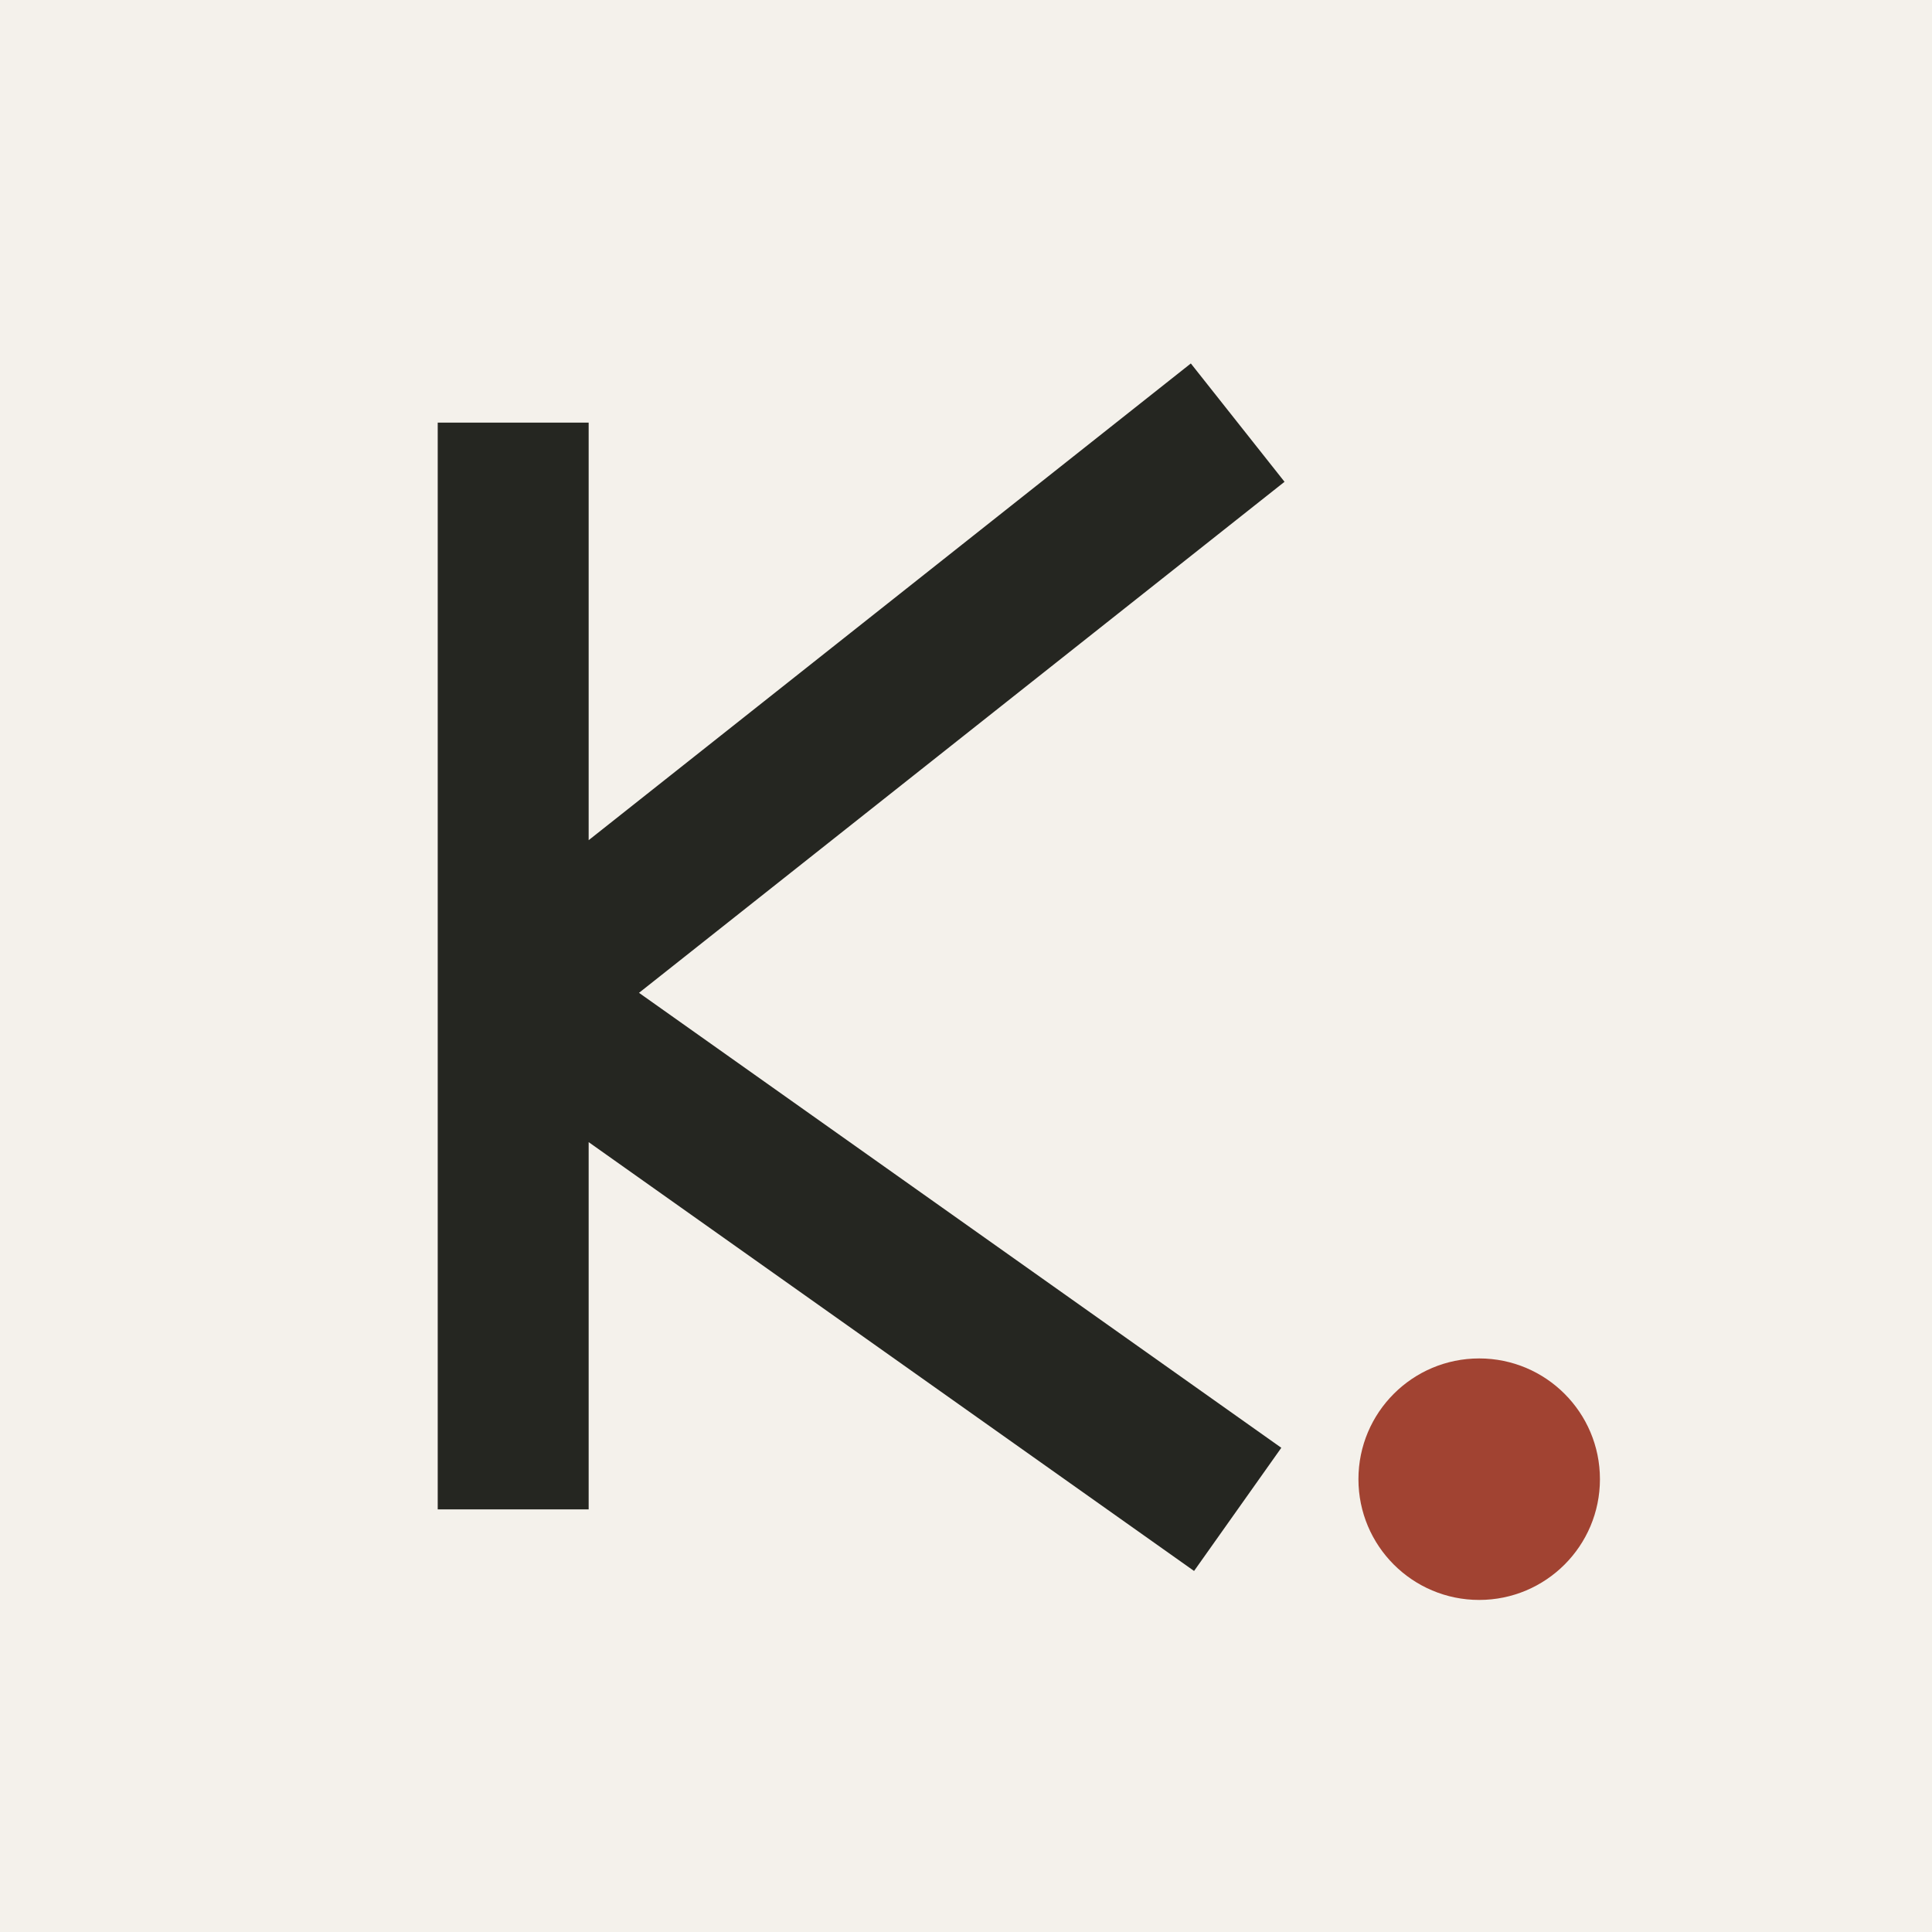
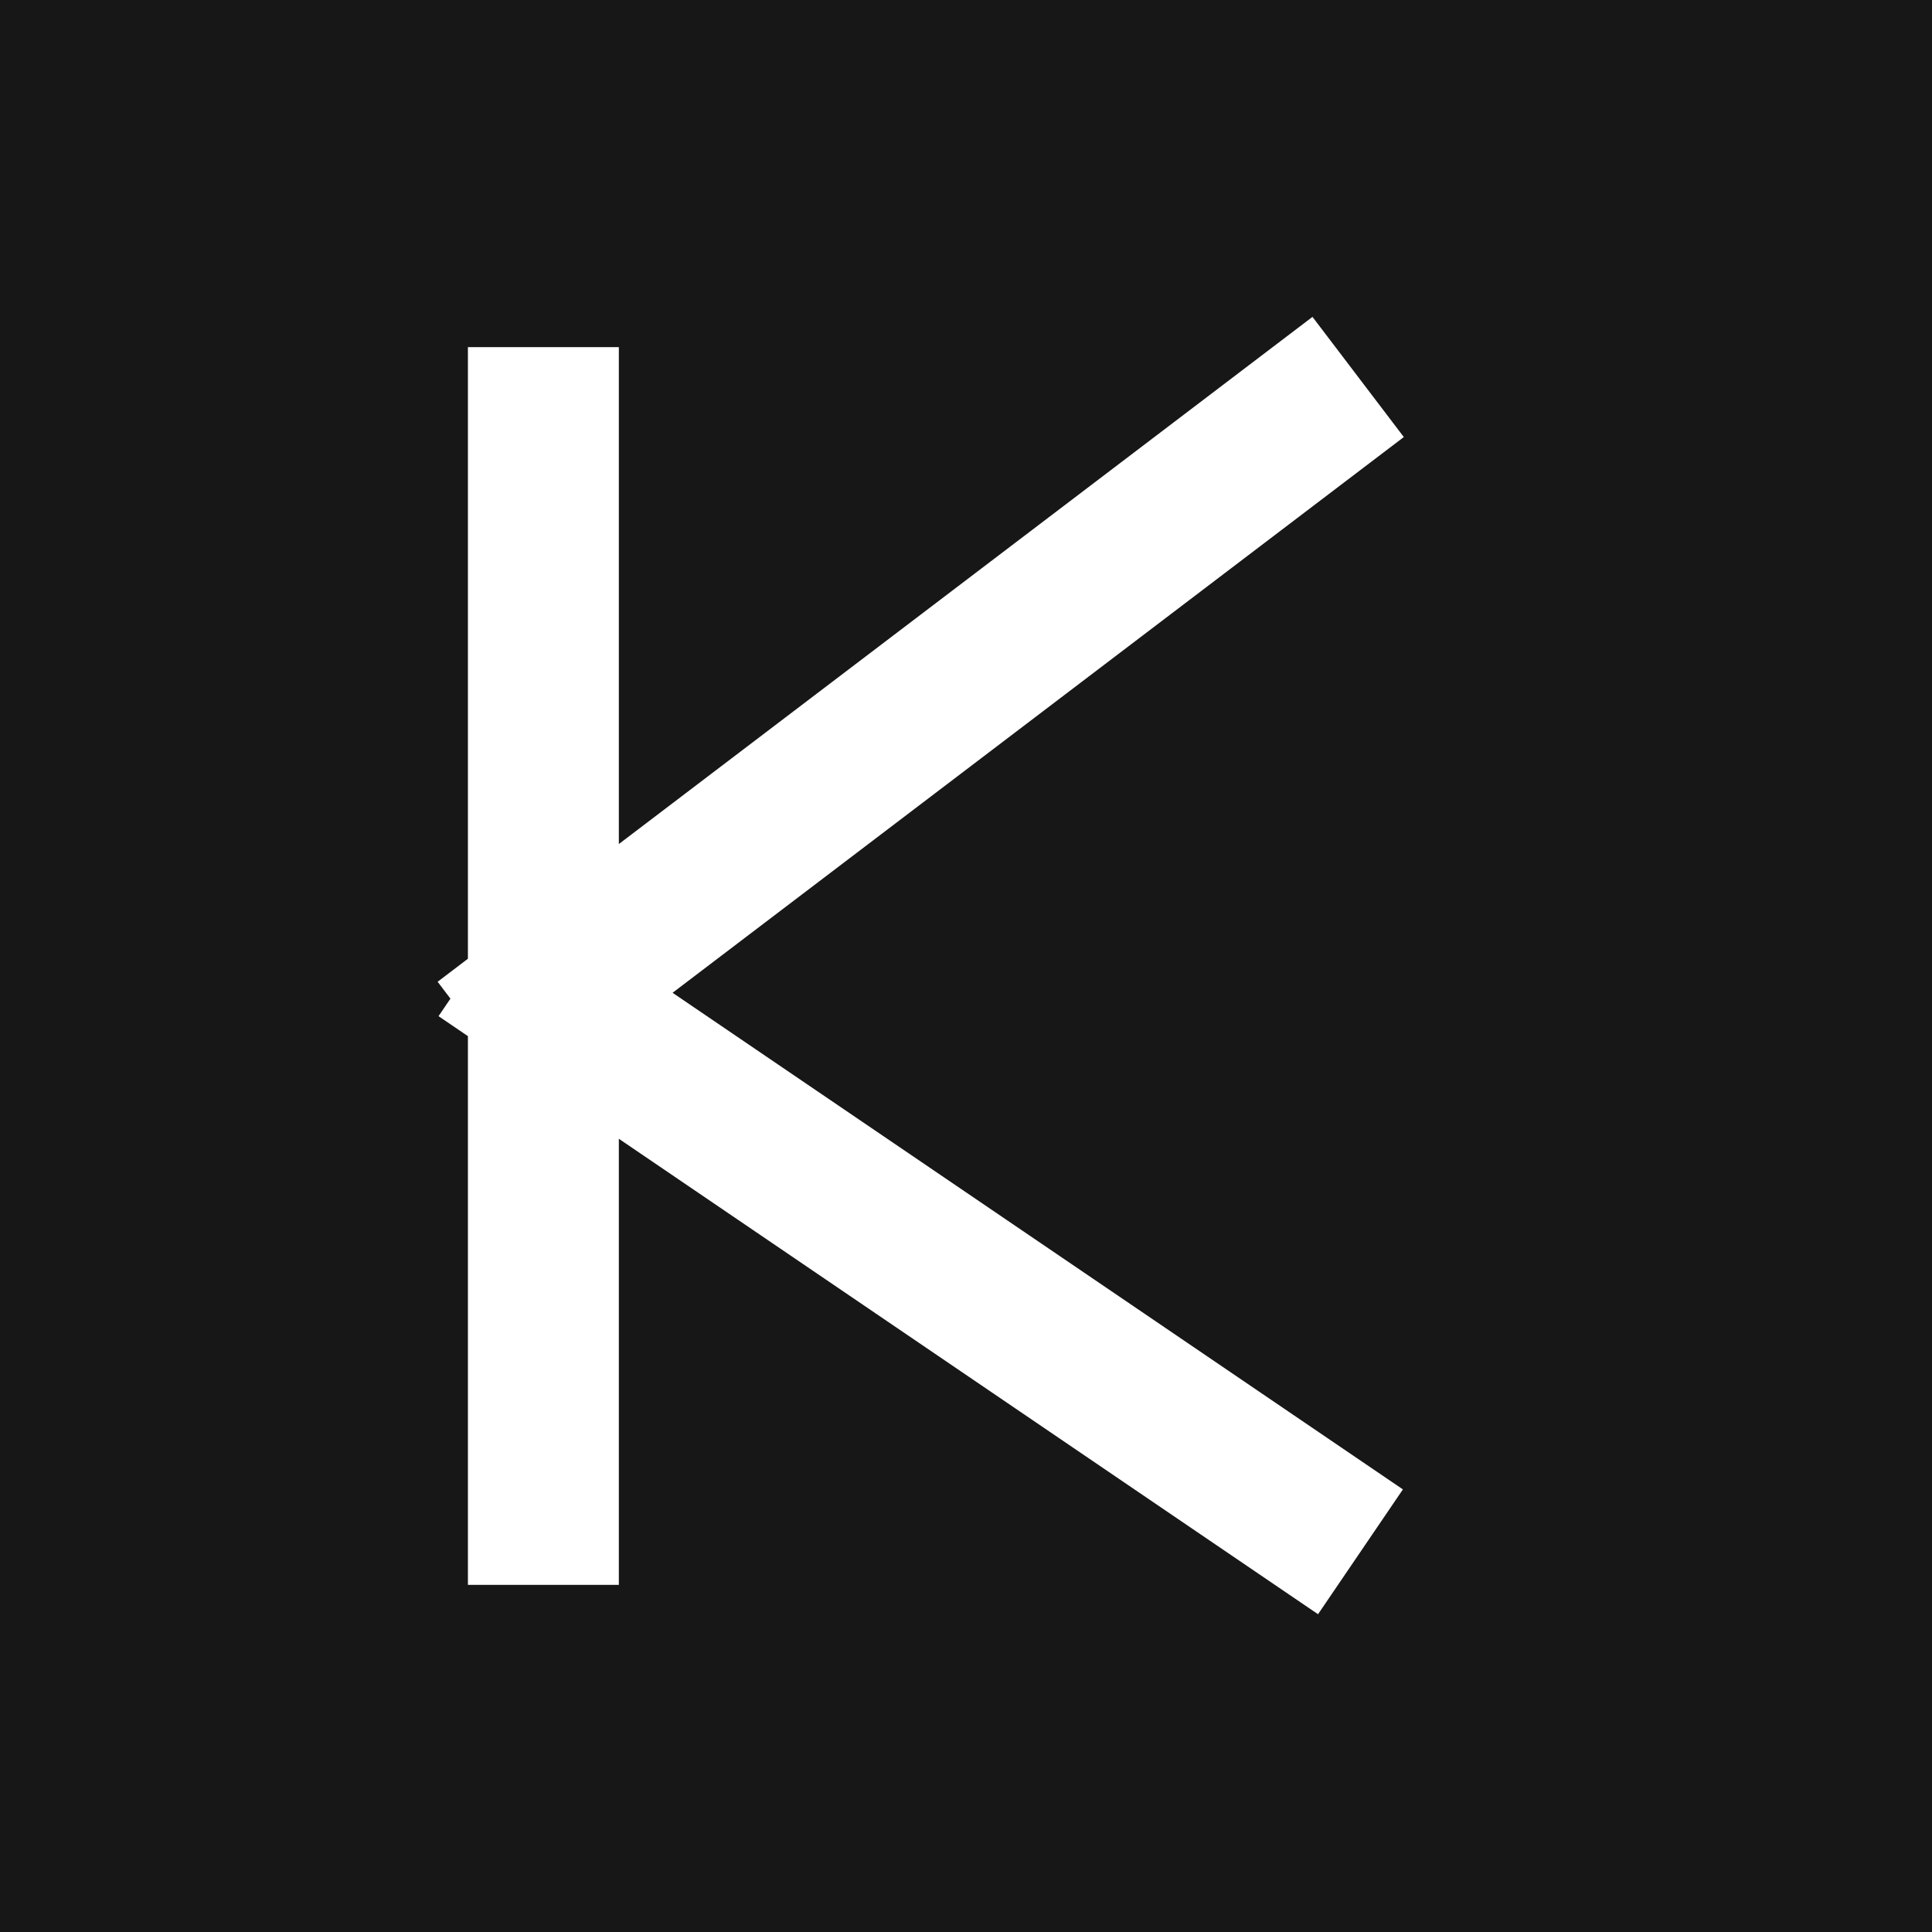
<svg xmlns="http://www.w3.org/2000/svg" width="64" height="64" viewBox="0 0 64 64">
-   <rect width="64" height="64" fill="#f4f1eb" />
-   <path d="M17 14v36m0-17 24-19M17 33l24 17" fill="none" stroke="#252621" stroke-width="5" />
-   <circle cx="49" cy="49" r="4" fill="#a14332" />
+   <rect width="64" height="64" fill="#171717" />
+   <path d="M18 14v36m0-17 25-19M18 33l25 17" fill="none" stroke="#ffffff" stroke-linecap="square" stroke-width="5" />
</svg>
